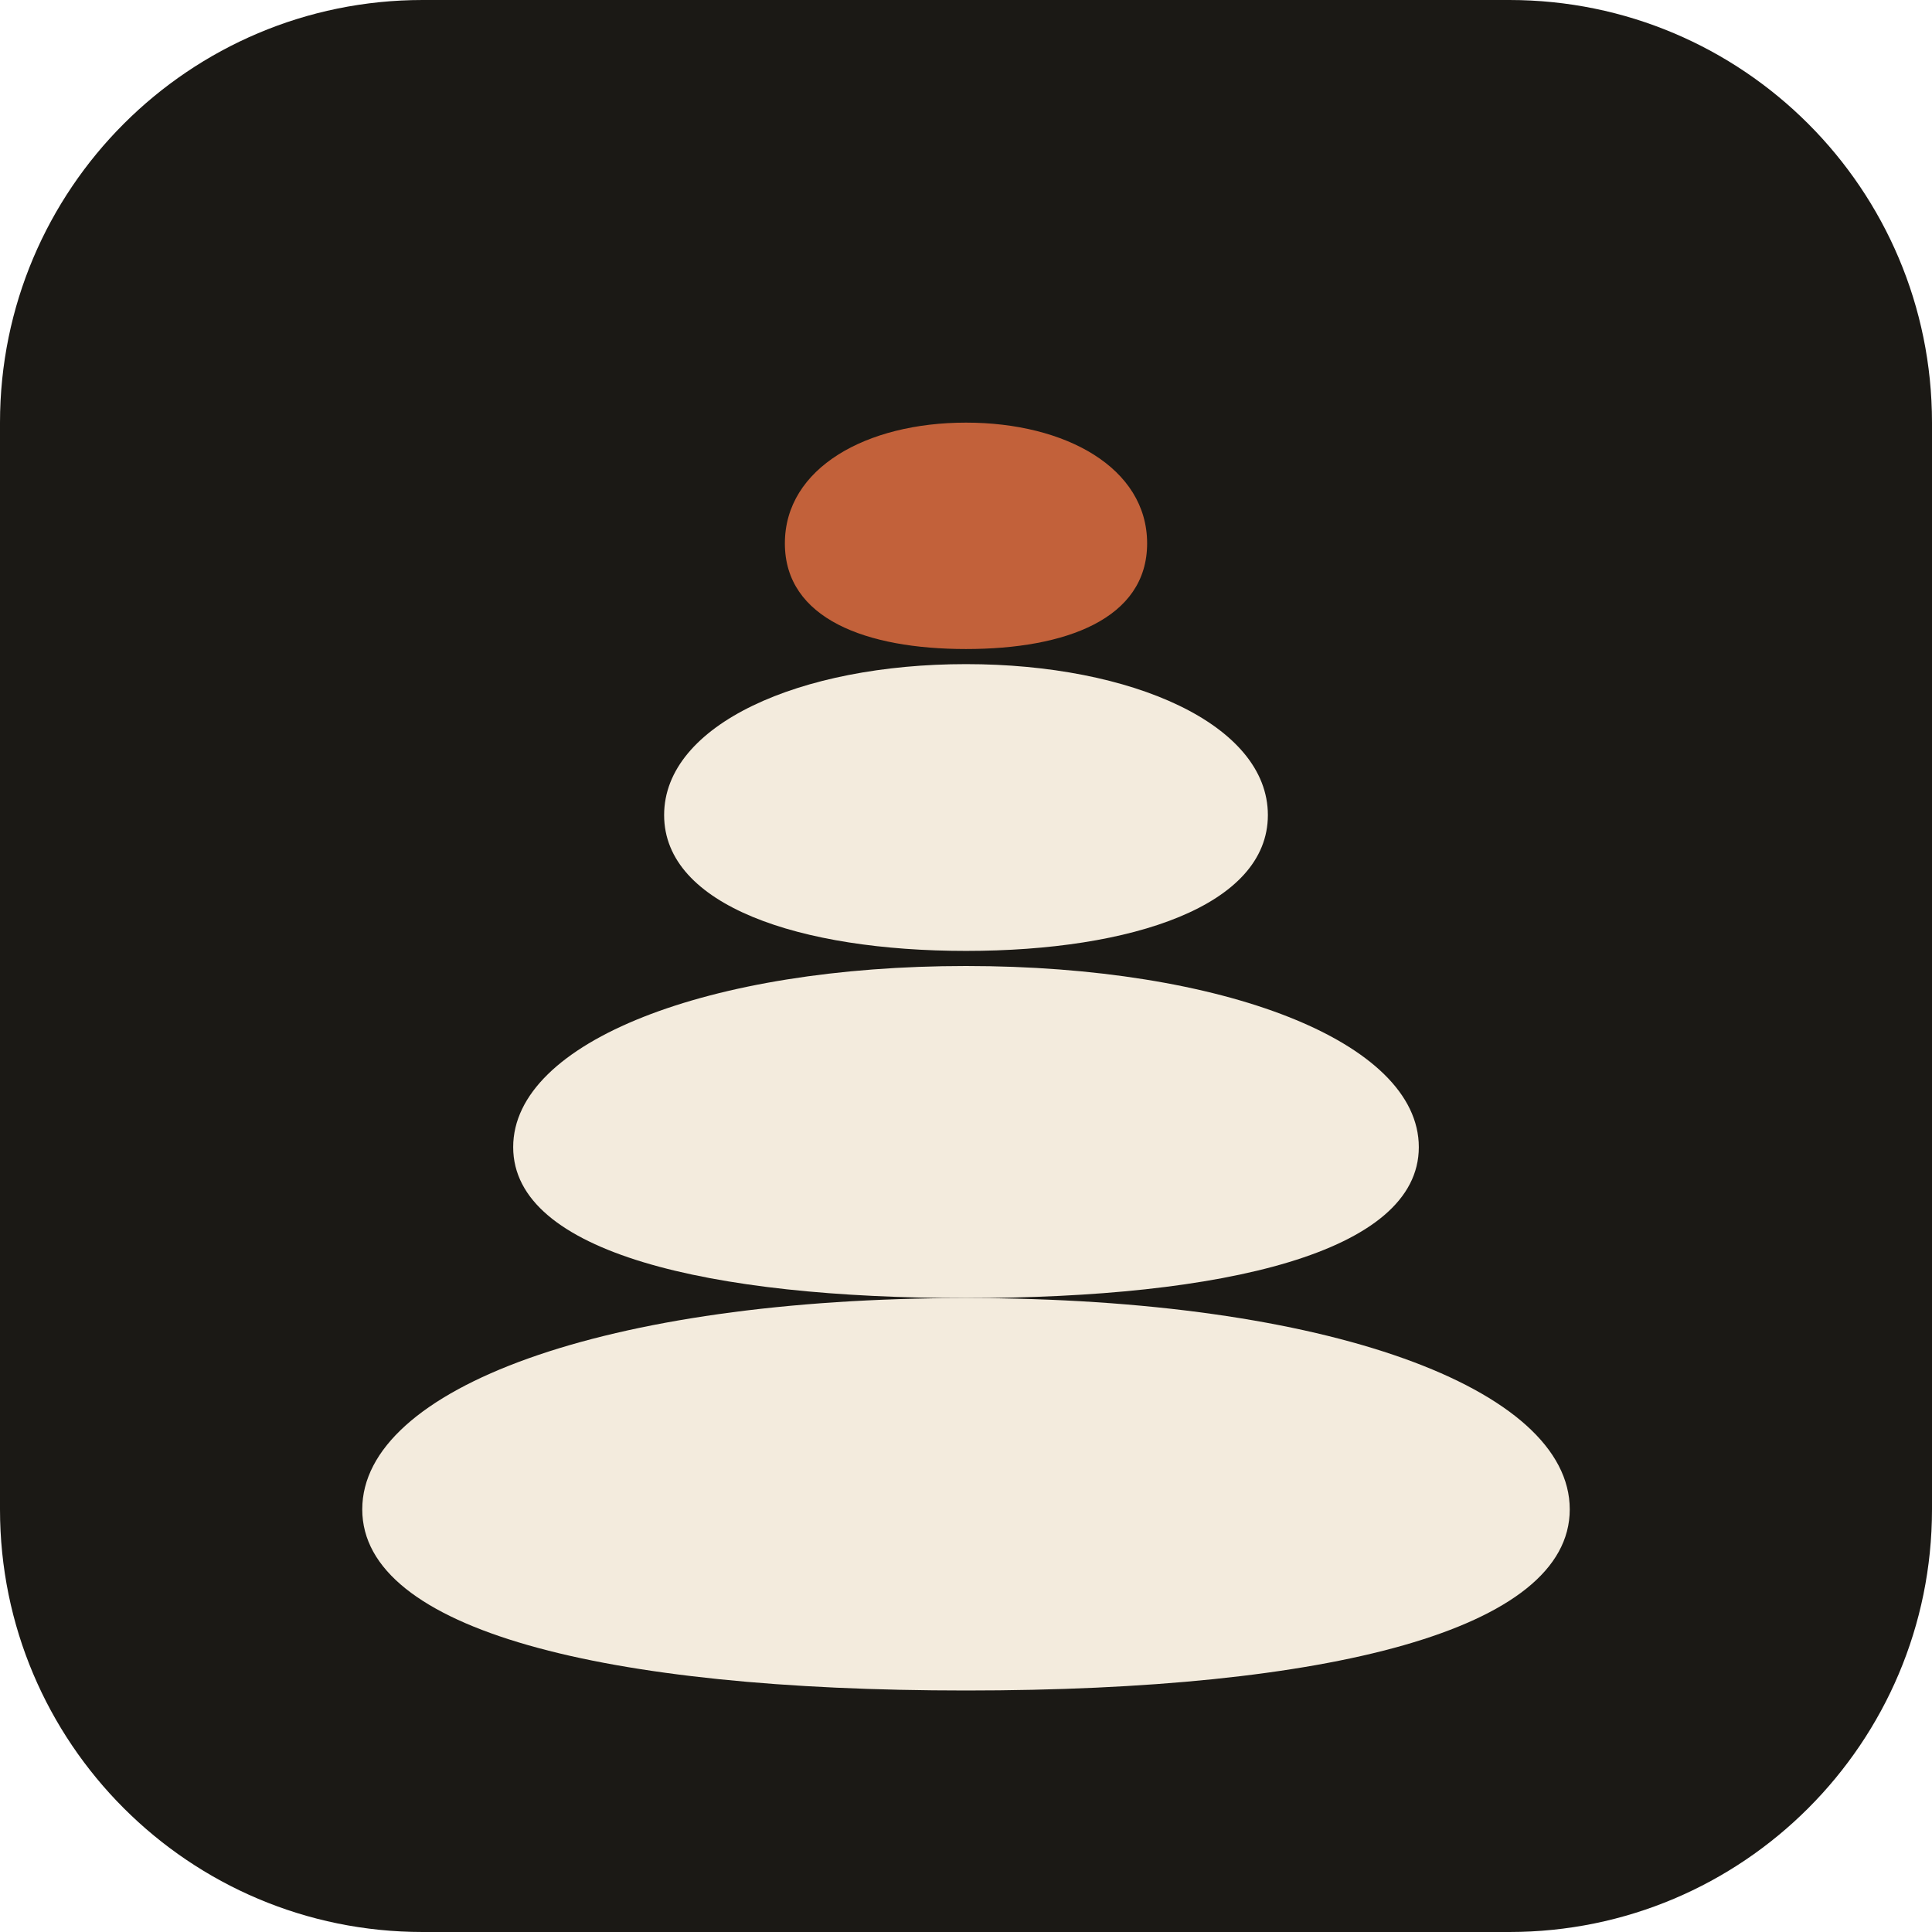
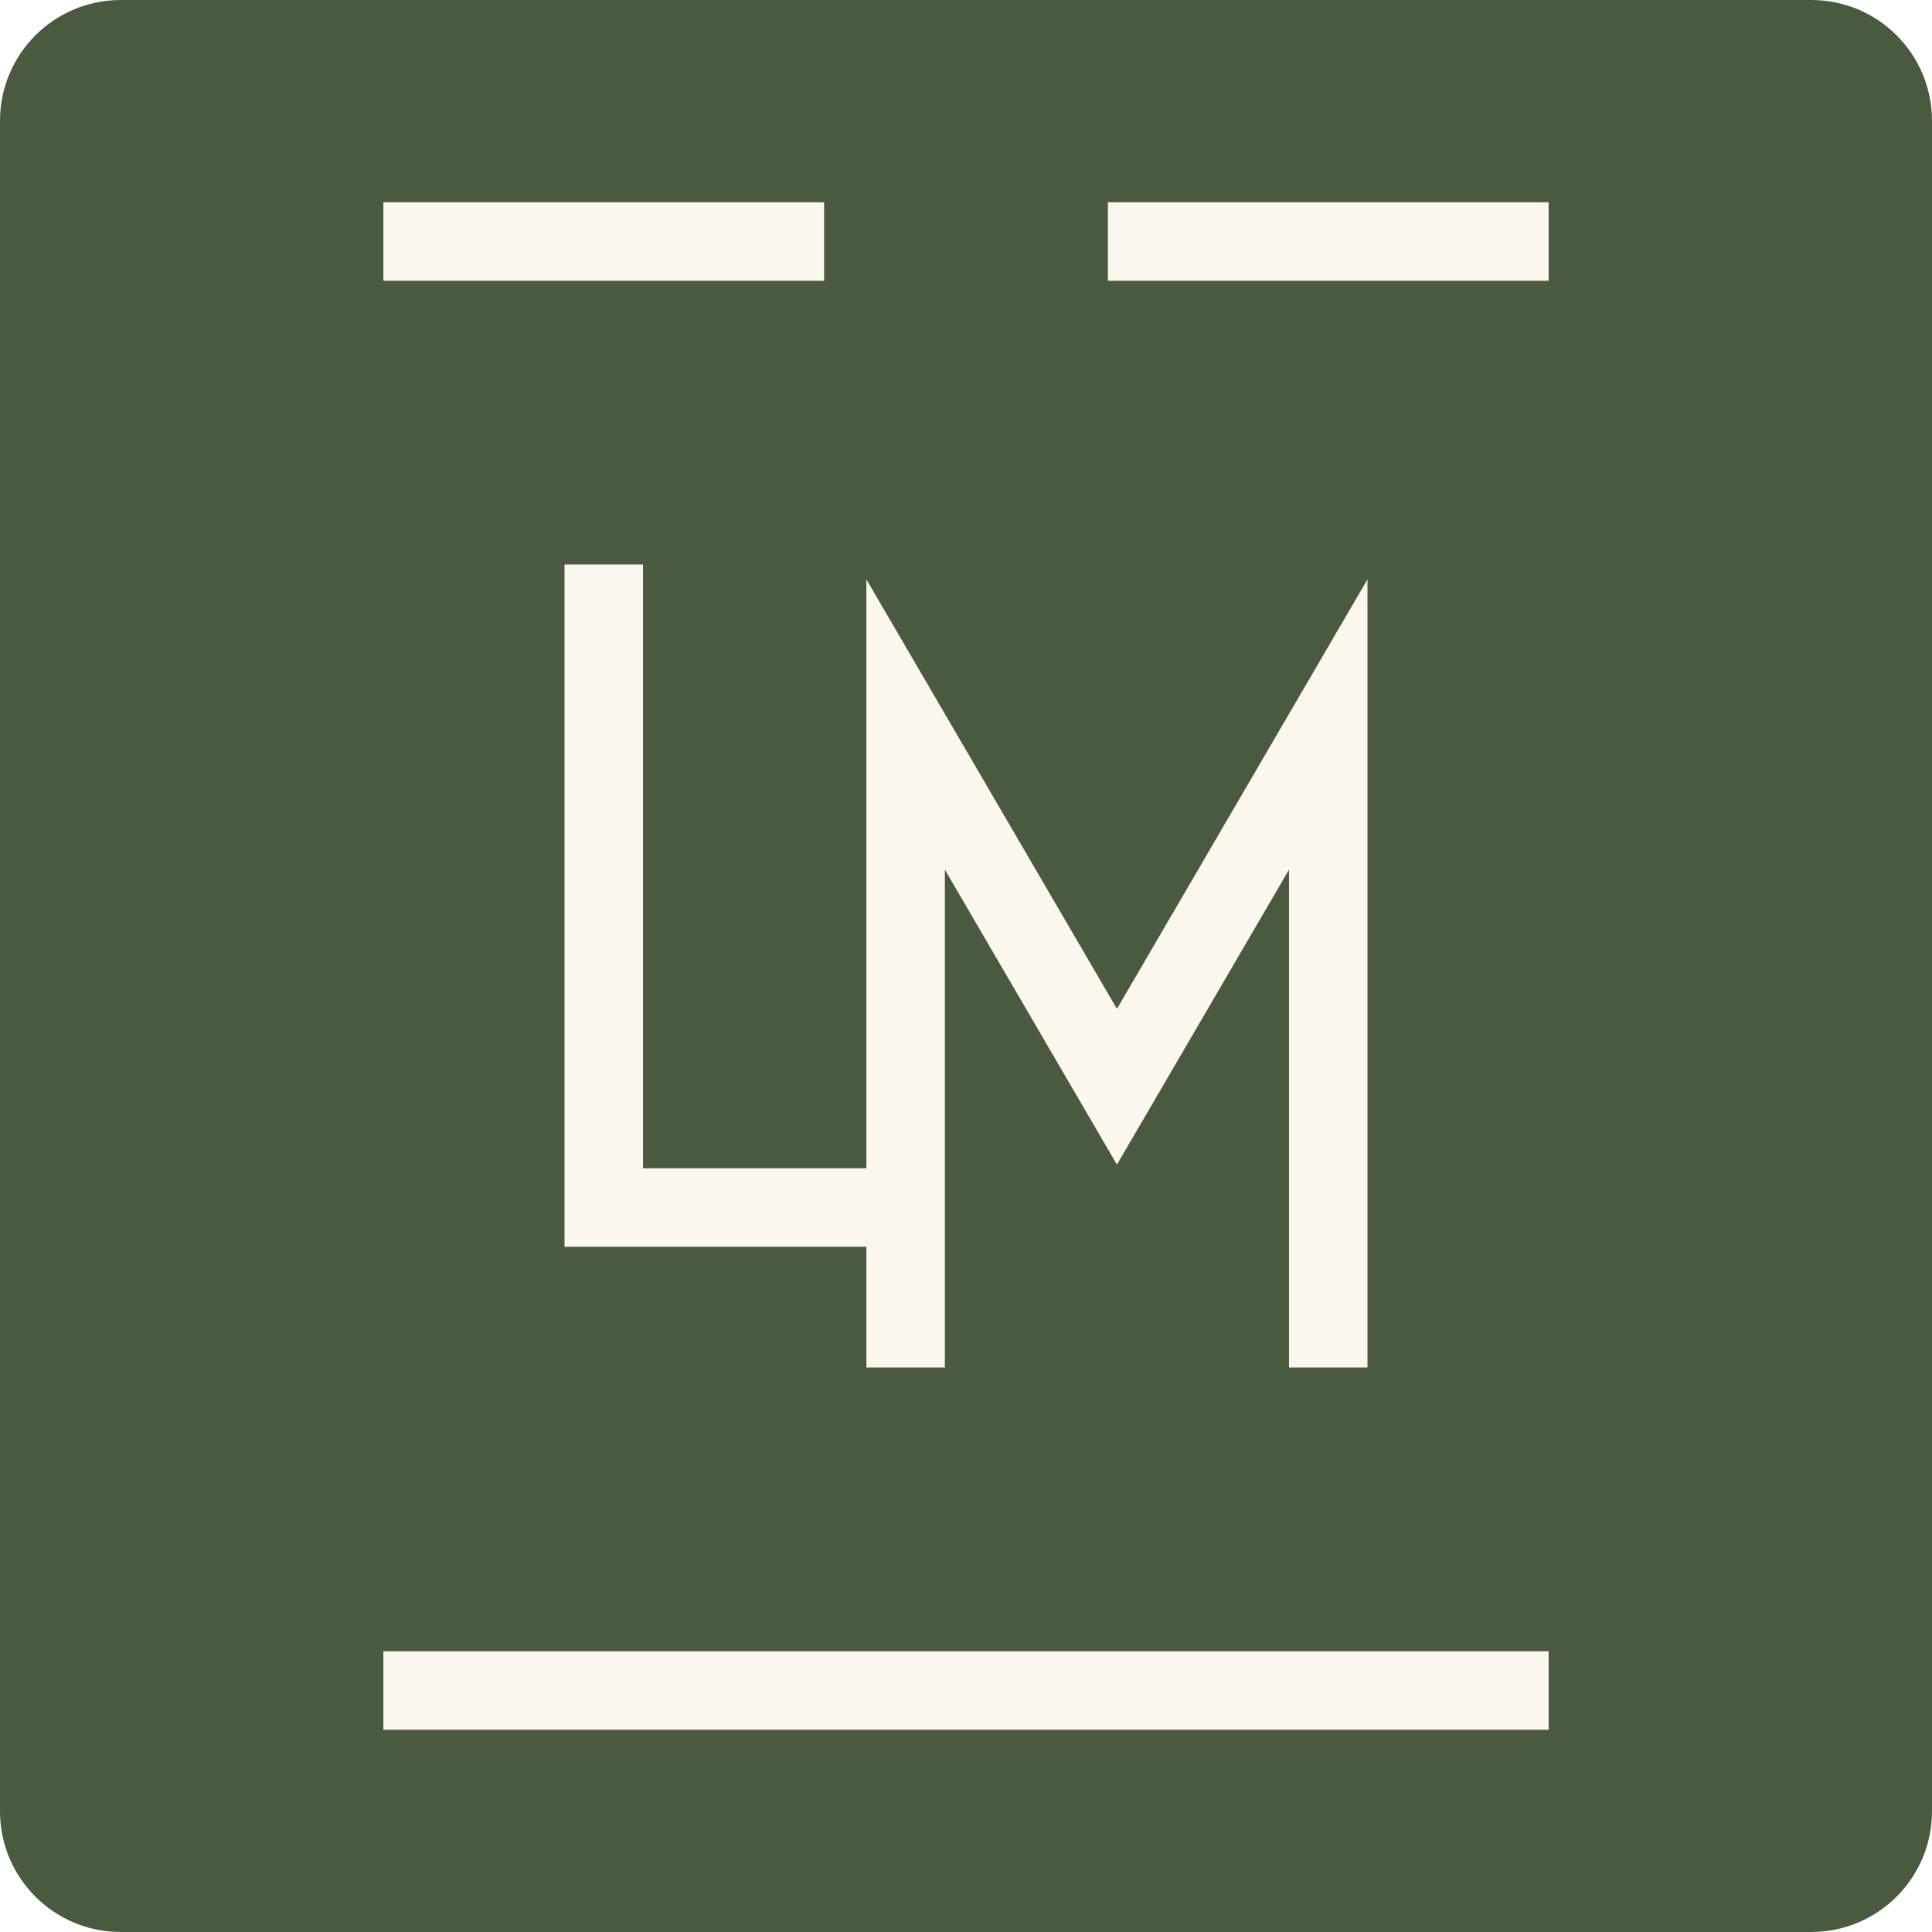
- <svg xmlns="http://www.w3.org/2000/svg" viewBox="0 0 64 64">
-   <rect width="64" height="64" rx="14" fill="#1B1915" />
-   <g fill="#F3EBDD">
-     <path d="M12 50c0-4 8-7 20-7s20 3 20 7-8 6-20 6-20-2-20-6z" />
-     <path d="M17 38c0-3.5 6.5-6 15-6s15 2.5 15 6-6.5 5-15 5-15-1.5-15-5z" />
-     <path d="M22 27c0-3 4.5-5 10-5s10 2 10 5-4.5 4.5-10 4.5-10-1.5-10-4.5z" />
-     <path d="M26 18c0-2.5 2.7-4 6-4s6 1.5 6 4-2.7 3.5-6 3.5-6-1-6-3.5z" fill="#C2613A" />
+ <svg xmlns="http://www.w3.org/2000/svg" viewBox="0 0 64 64" role="img" aria-label="La Mesa">
+   <rect width="64" height="64" rx="4" fill="#4A5A3F" />
+   <g fill="none" stroke="#FBF7EF" stroke-width="2.6" stroke-linecap="square">
+     <path d="M14 8h12M38 8h12" />
+     <path d="M20 20v20h9" />
+     <path d="M30 44v-20l7 12 7-12v20" />
+     <path d="M14 56h36" />
  </g>
</svg>
